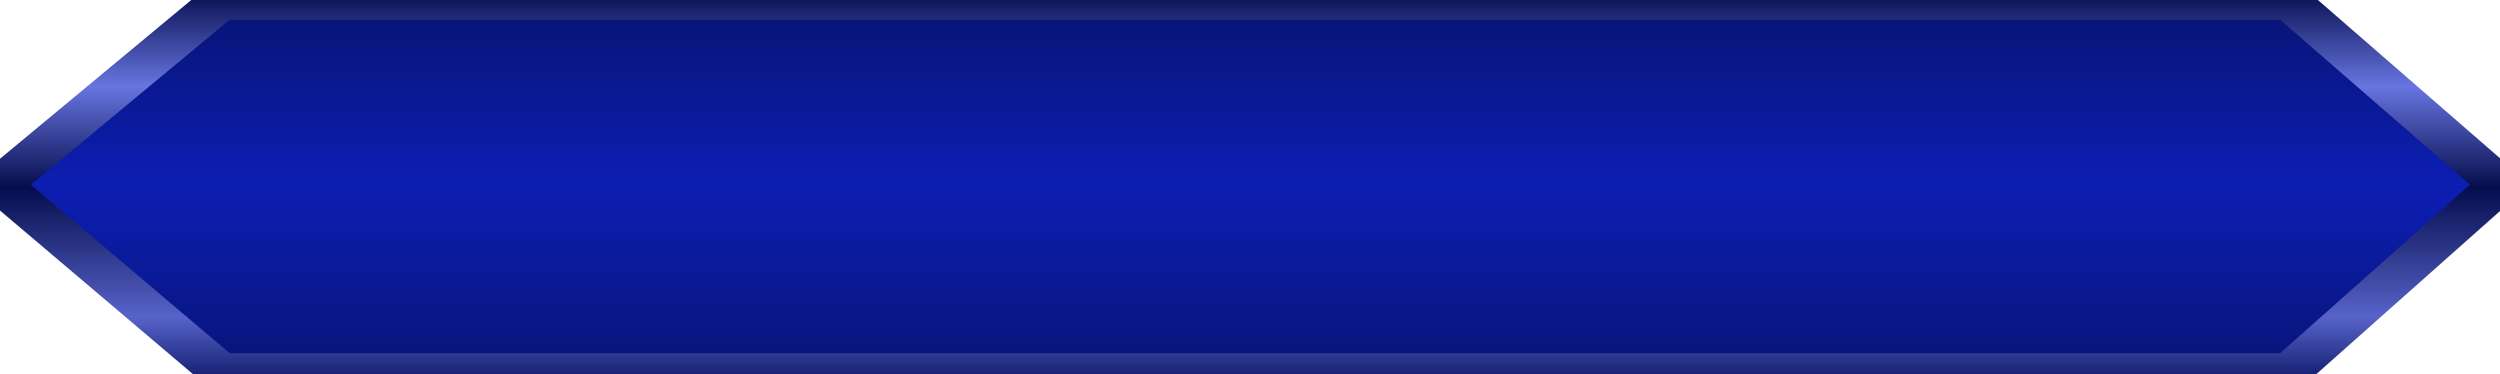
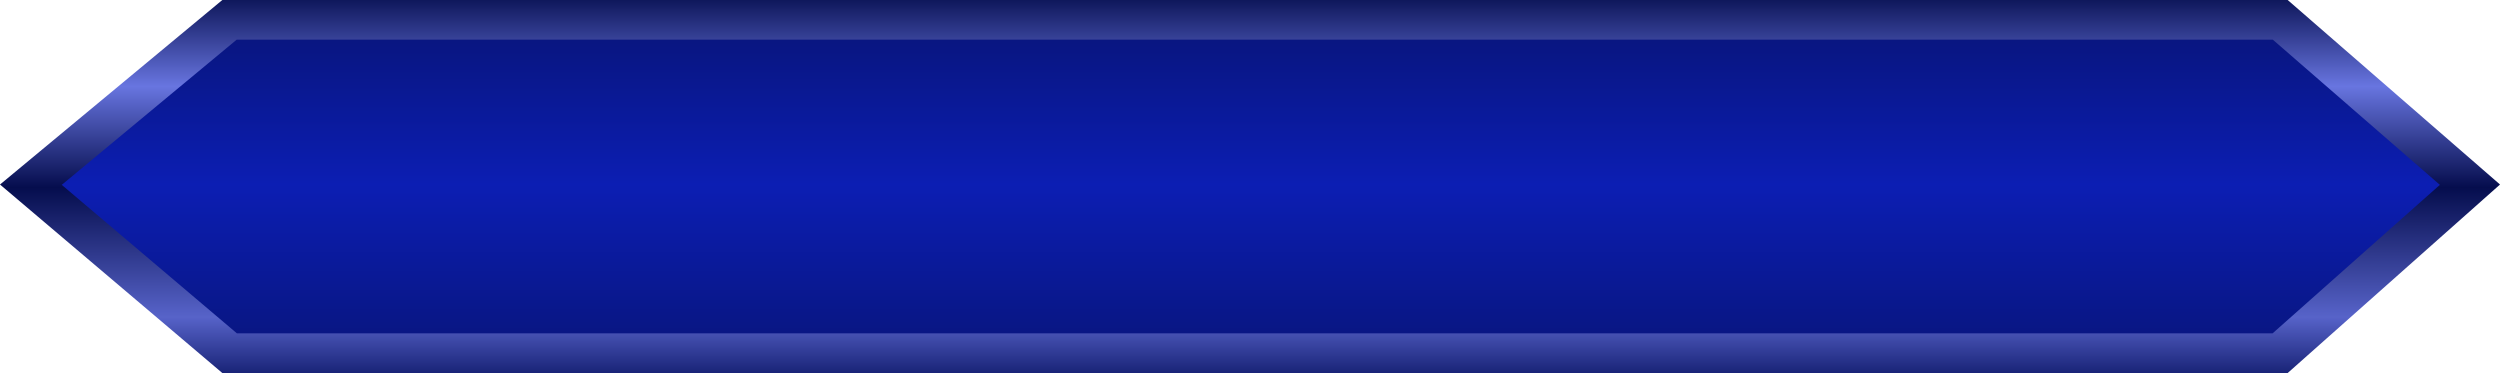
<svg xmlns="http://www.w3.org/2000/svg" width="630" height="94" viewBox="0 0 630 94" fill="none">
-   <path d="M56.028 0H576.494L630 46.5L576.494 94H56.028L0 46.5L56.028 0Z" fill="url(#paint0_linear_4_40)" />
-   <path d="M56.028 0H576.494L630 46.5L576.494 94H56.028L0 46.5L56.028 0Z" fill="url(#paint1_linear_4_40)" />
-   <path d="M56.028 0H576.494L630 46.5L576.494 94H56.028L0 46.5L56.028 0Z" stroke="url(#paint2_linear_4_40)" stroke-width="10" />
+   <path d="M57.832 5H574.625L622.424 46.54L574.595 89H57.862L7.78 46.541L57.832 5Z" fill="url(#paint0_linear_4_40)" stroke="url(#paint1_linear_4_40)" stroke-width="10" />
  <defs>
    <linearGradient id="paint0_linear_4_40" x1="315" y1="-27.906" x2="315" y2="113.975" gradientUnits="userSpaceOnUse">
      <stop stop-color="#050D4D" />
      <stop offset="0.525" stop-color="#0C1EB3" />
      <stop offset="1" stop-color="#06105E" />
    </linearGradient>
-     <linearGradient id="paint1_linear_4_40" x1="315" y1="-27.906" x2="315" y2="113.975" gradientUnits="userSpaceOnUse">
-       <stop stop-color="#050D4D" />
-       <stop offset="0.525" stop-color="#0C1EB3" />
-       <stop offset="1" stop-color="#06105E" />
-     </linearGradient>
-     <linearGradient id="paint2_linear_4_40" x1="374" y1="-27.906" x2="374" y2="113.975" gradientUnits="userSpaceOnUse">
+     <linearGradient id="paint1_linear_4_40" x1="374" y1="-27.906" x2="374" y2="113.975" gradientUnits="userSpaceOnUse">
      <stop offset="0.18" stop-color="#050D4D" />
      <stop offset="0.35" stop-color="#6875E0" />
      <stop offset="0.53" stop-color="#050D4D" />
      <stop offset="0.76" stop-color="#5763C9" />
      <stop offset="0.89" stop-color="#06105E" />
    </linearGradient>
  </defs>
</svg>
